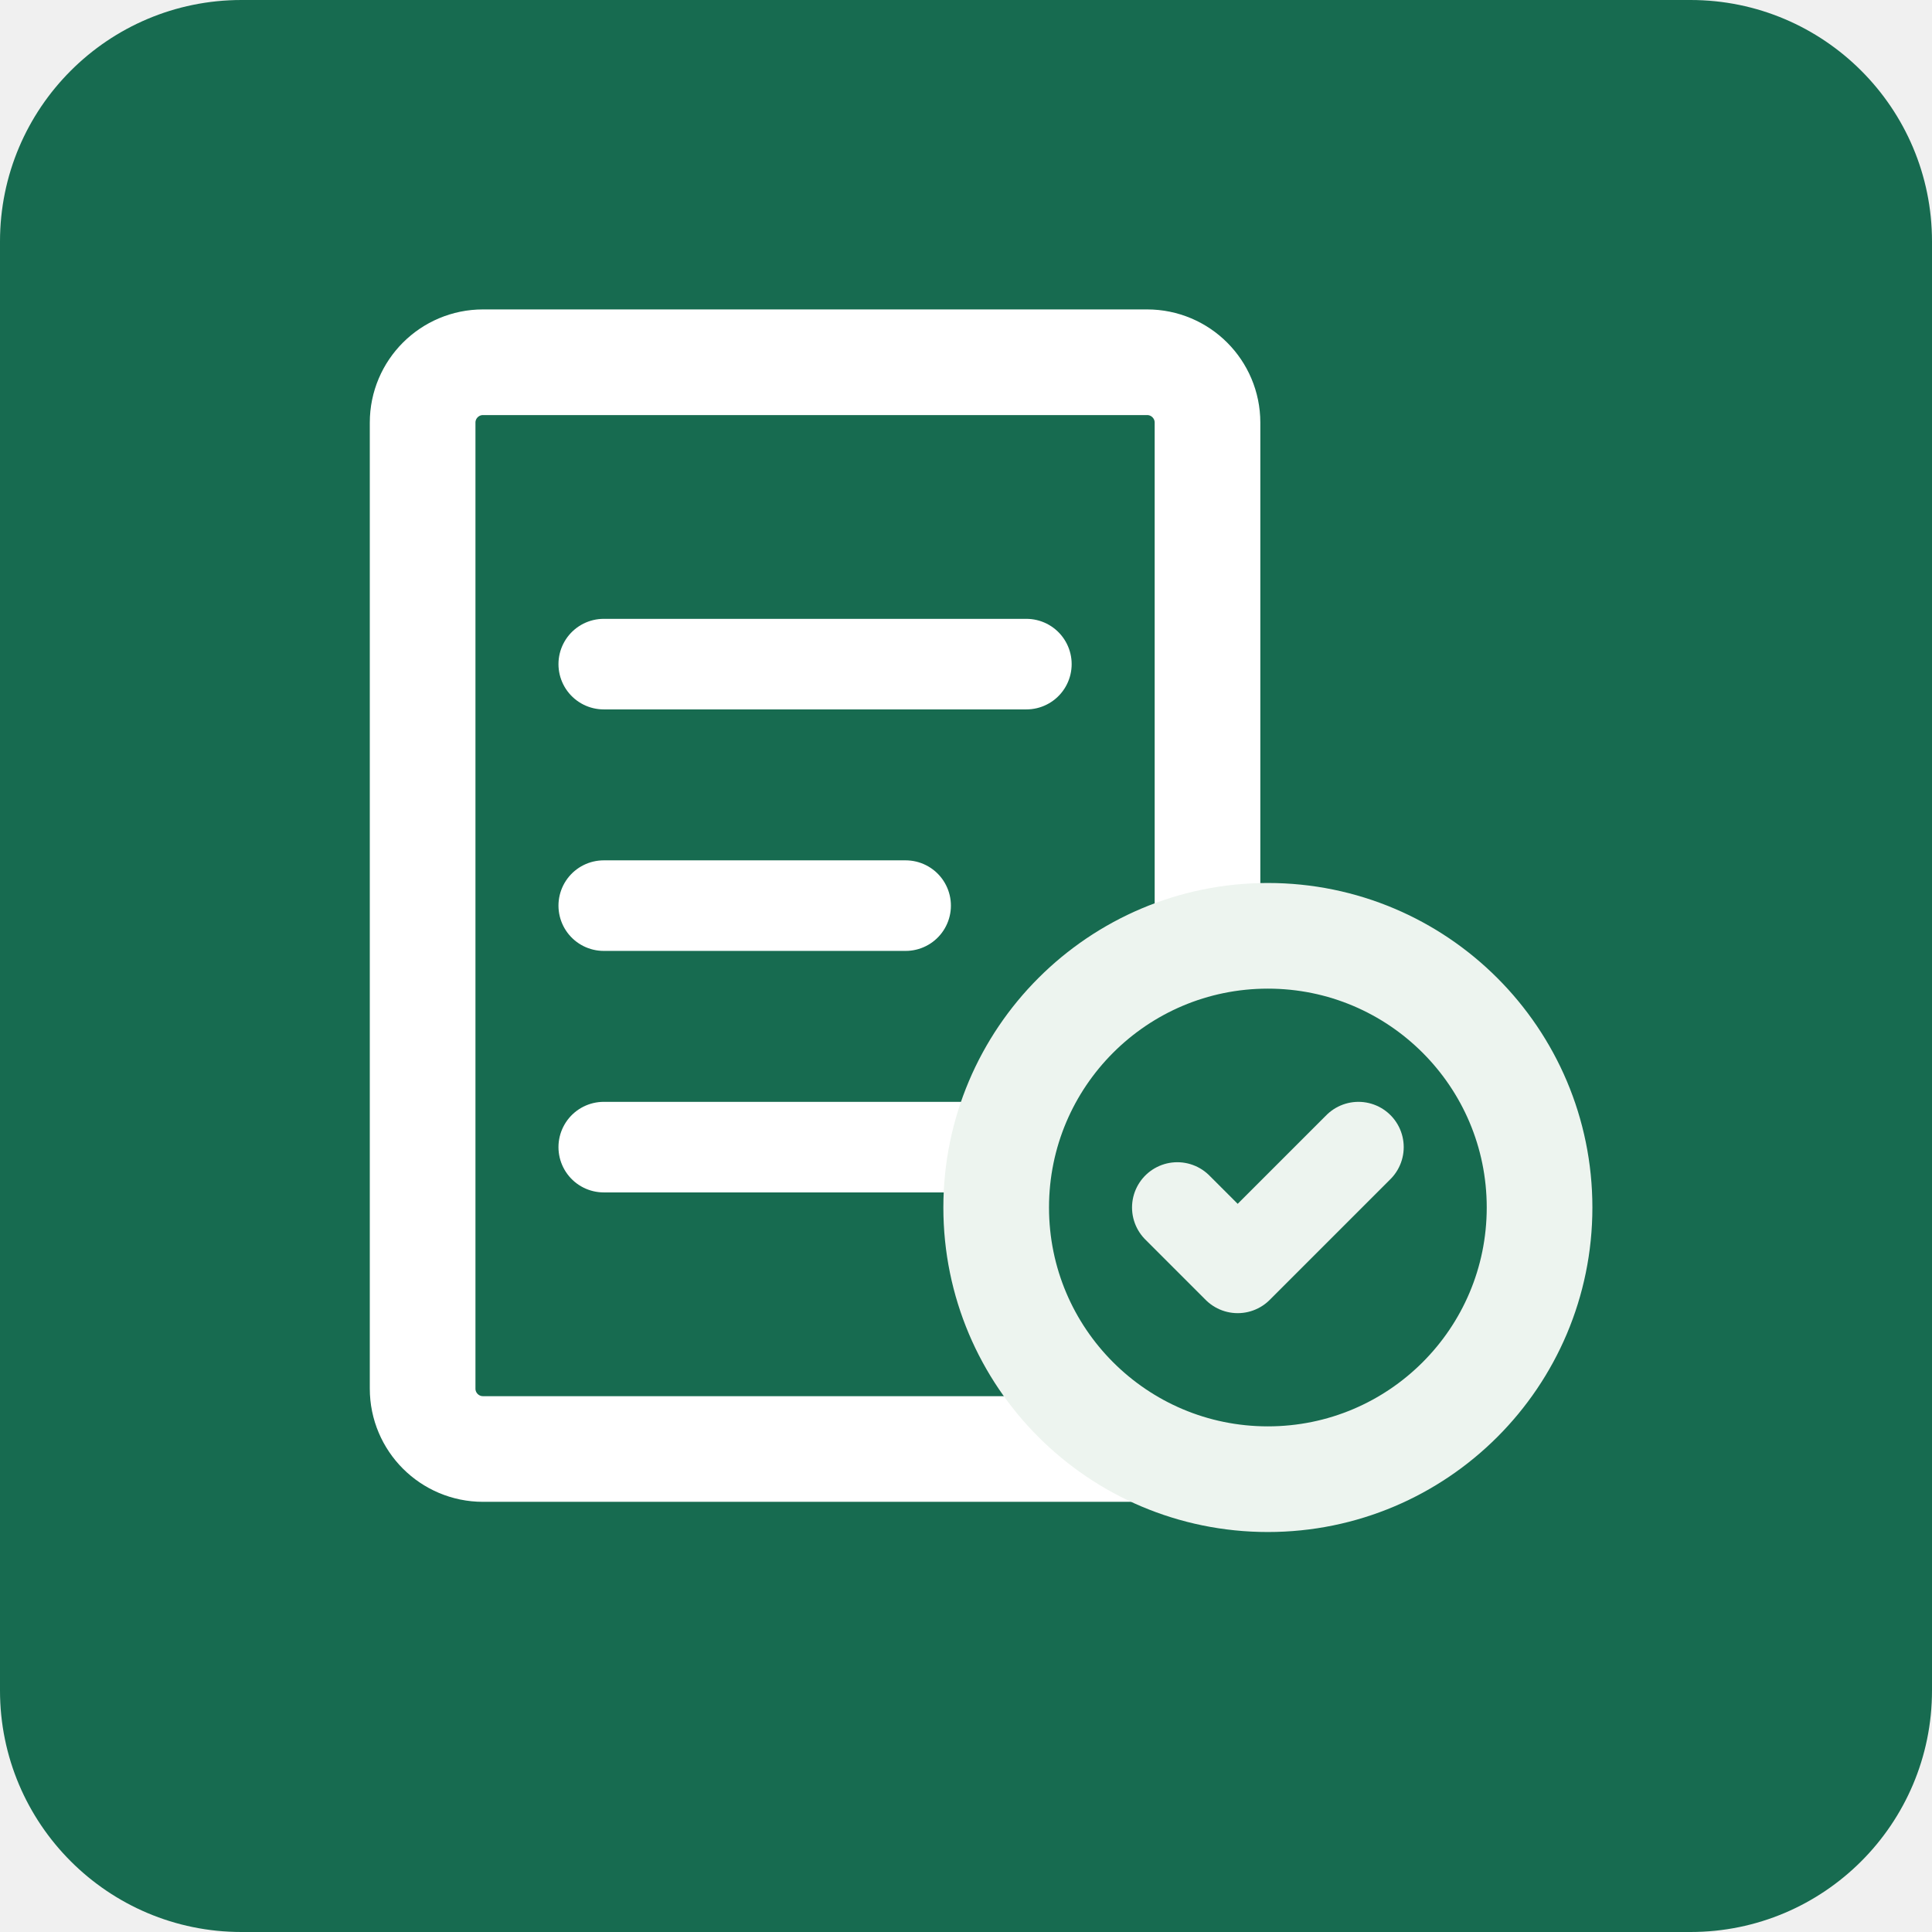
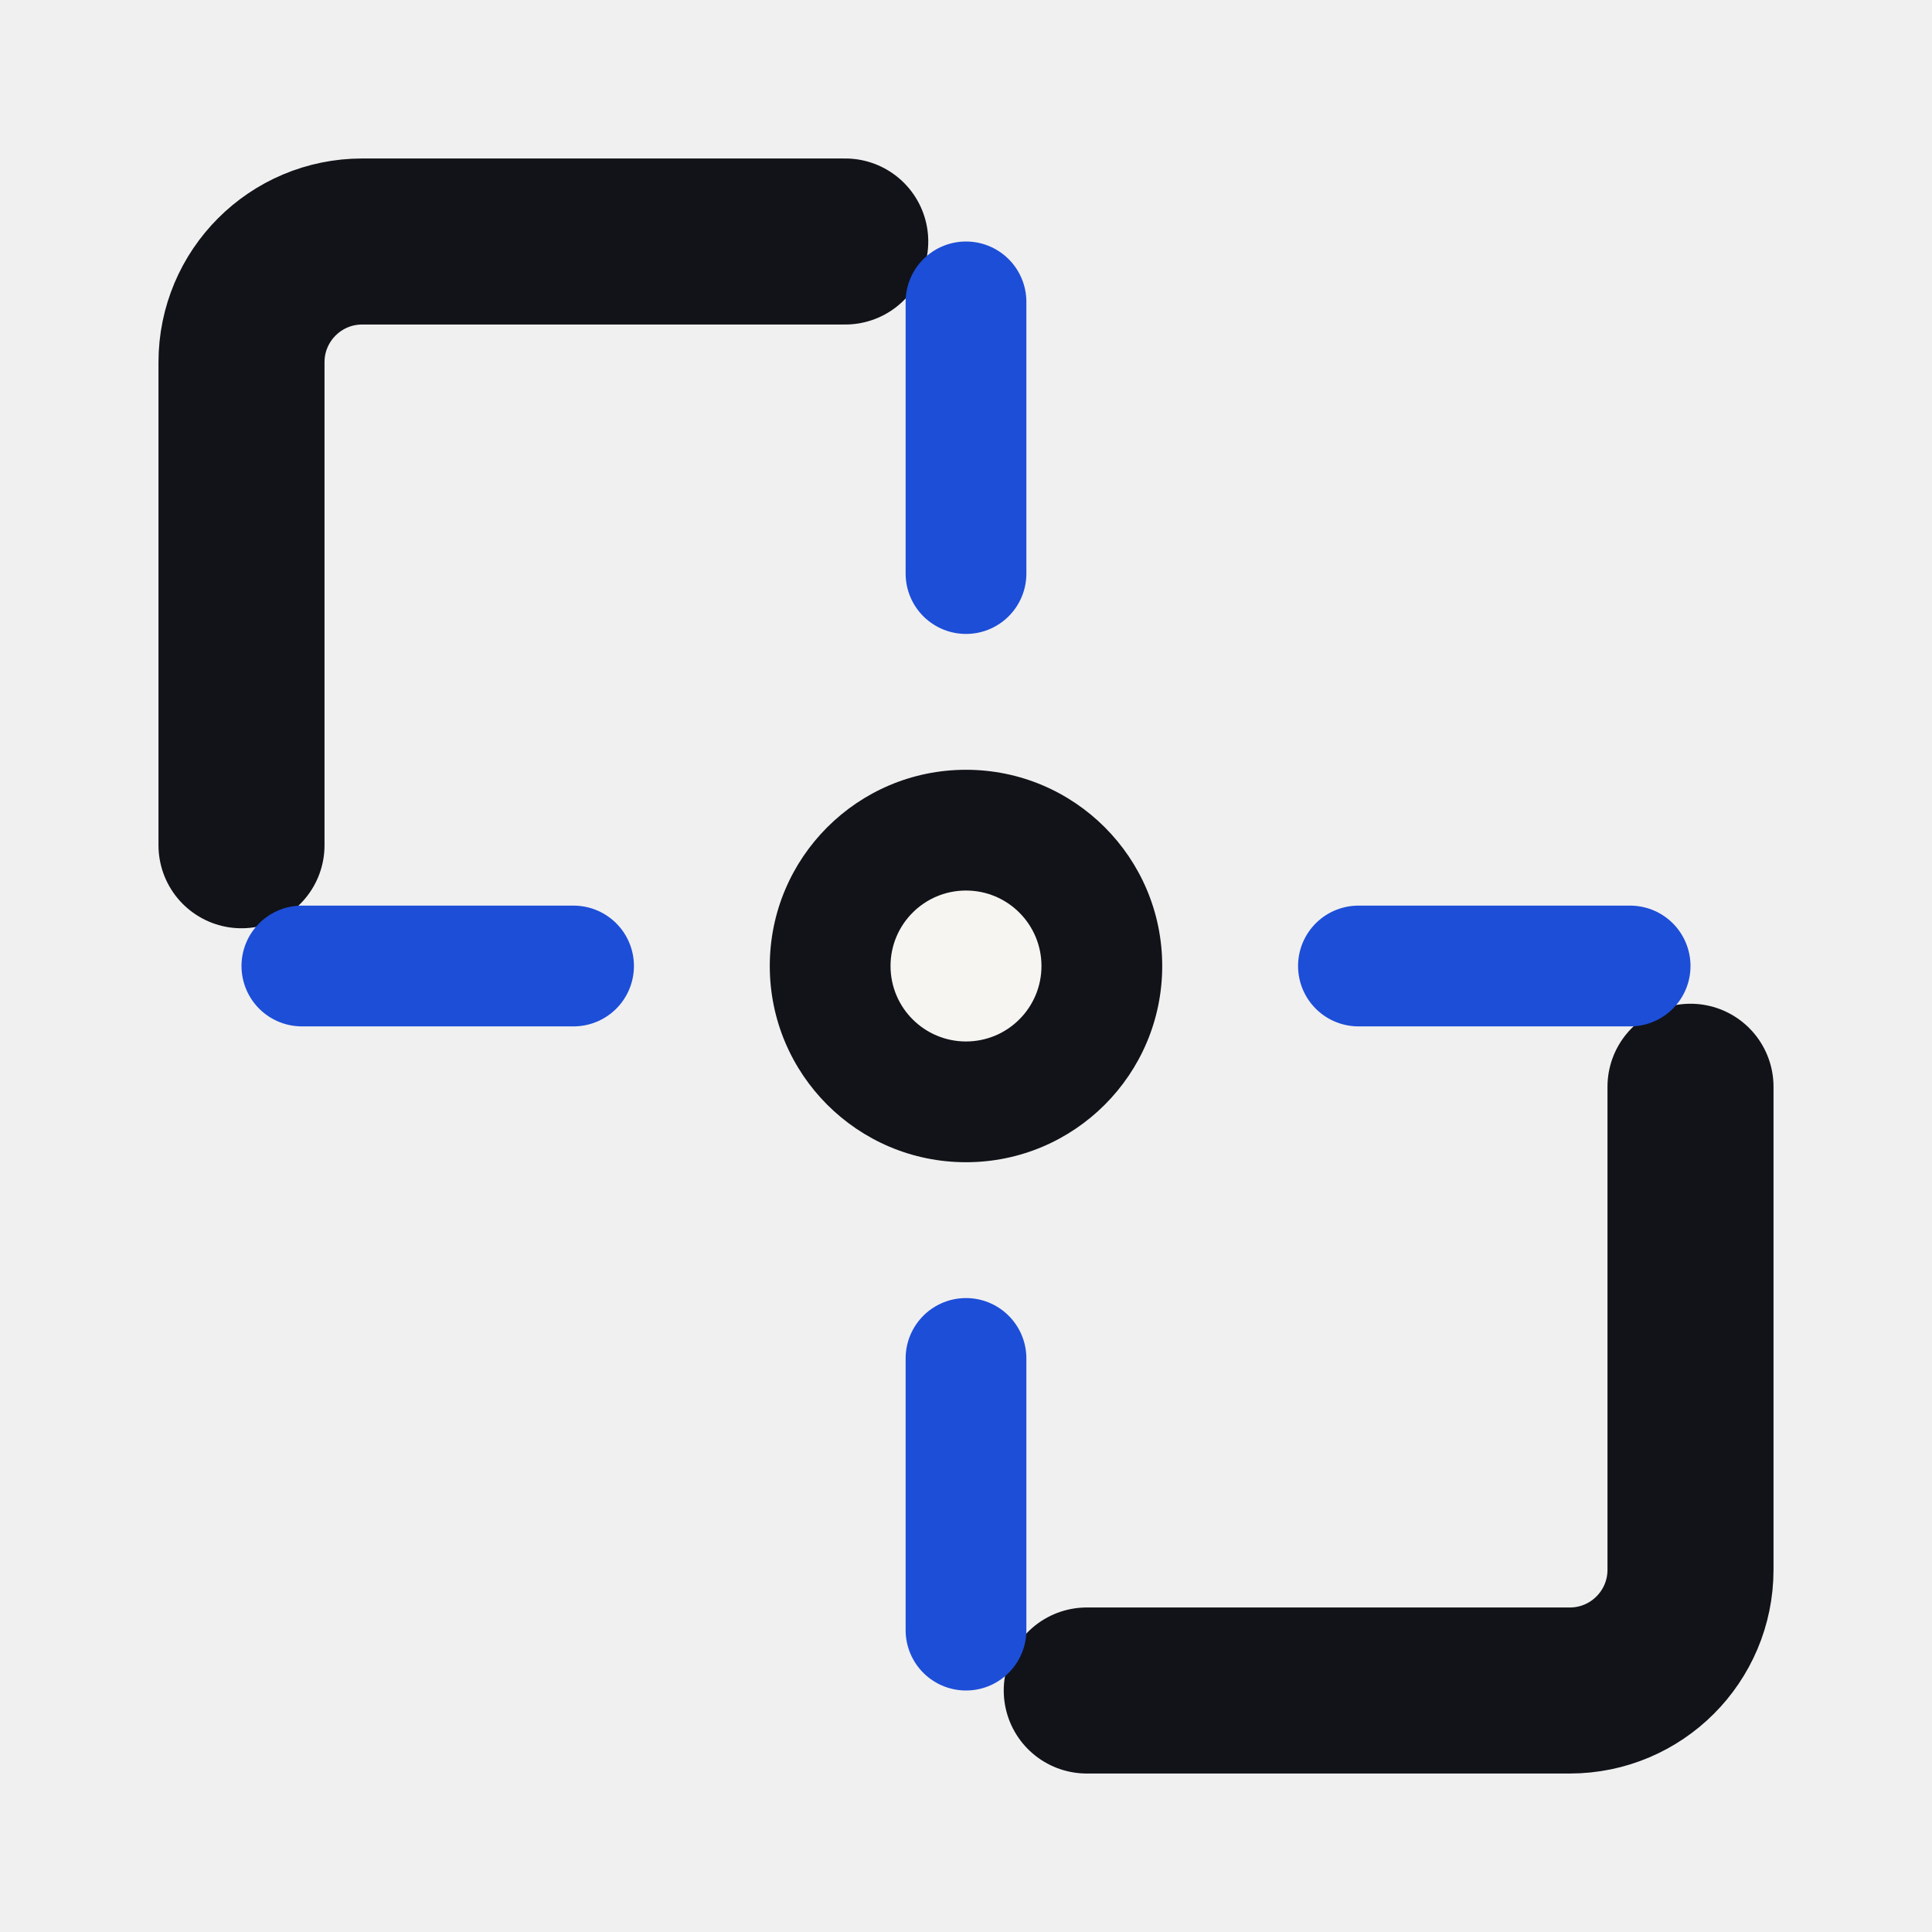
<svg xmlns="http://www.w3.org/2000/svg" viewBox="0 0 32 32" fill="none">
-   <rect width="32" height="32" rx="4" fill="#176B50" />
-   <rect x="7" y="6" width="13" height="18" rx="1" stroke="#FFFFFF" stroke-width="1.75" />
-   <line x1="10" y1="11" x2="17" y2="11" stroke="#FFFFFF" stroke-width="1.5" stroke-linecap="round" />
-   <line x1="10" y1="15" x2="15" y2="15" stroke="#FFFFFF" stroke-width="1.5" stroke-linecap="round" />
-   <line x1="10" y1="19" x2="16" y2="19" stroke="#FFFFFF" stroke-width="1.5" stroke-linecap="round" />
-   <circle cx="21" cy="20" r="4.5" stroke="#EDF4EF" stroke-width="1.75" fill="#176B50" />
-   <path d="M19.5 20L20.5 21L22.5 19" stroke="#EDF4EF" stroke-width="1.5" stroke-linecap="round" stroke-linejoin="round" />
+   <path d="M4 14V6C4 4.895 4.895 4 6 4H14" stroke="#111318" stroke-width="2.75" stroke-linecap="round" stroke-linejoin="round" />
+   <path d="M28 18V26C28 27.105 27.105 28 26 28H18" stroke="#111318" stroke-width="2.75" stroke-linecap="round" stroke-linejoin="round" />
+   <line x1="16" y1="5" x2="16" y2="9.5" stroke="#1D4ED8" stroke-width="2" stroke-linecap="round" />
+   <line x1="16" y1="22.5" x2="16" y2="27" stroke="#1D4ED8" stroke-width="2" stroke-linecap="round" />
+   <line x1="5" y1="16" x2="9.5" y2="16" stroke="#1D4ED8" stroke-width="2" stroke-linecap="round" />
+   <line x1="22.5" y1="16" x2="27" y2="16" stroke="#1D4ED8" stroke-width="2" stroke-linecap="round" />
+   <circle cx="16" cy="16" r="3.25" fill="#111318" />
+   <circle cx="16" cy="16" r="1.25" fill="#F6F5F1" />
</svg>
